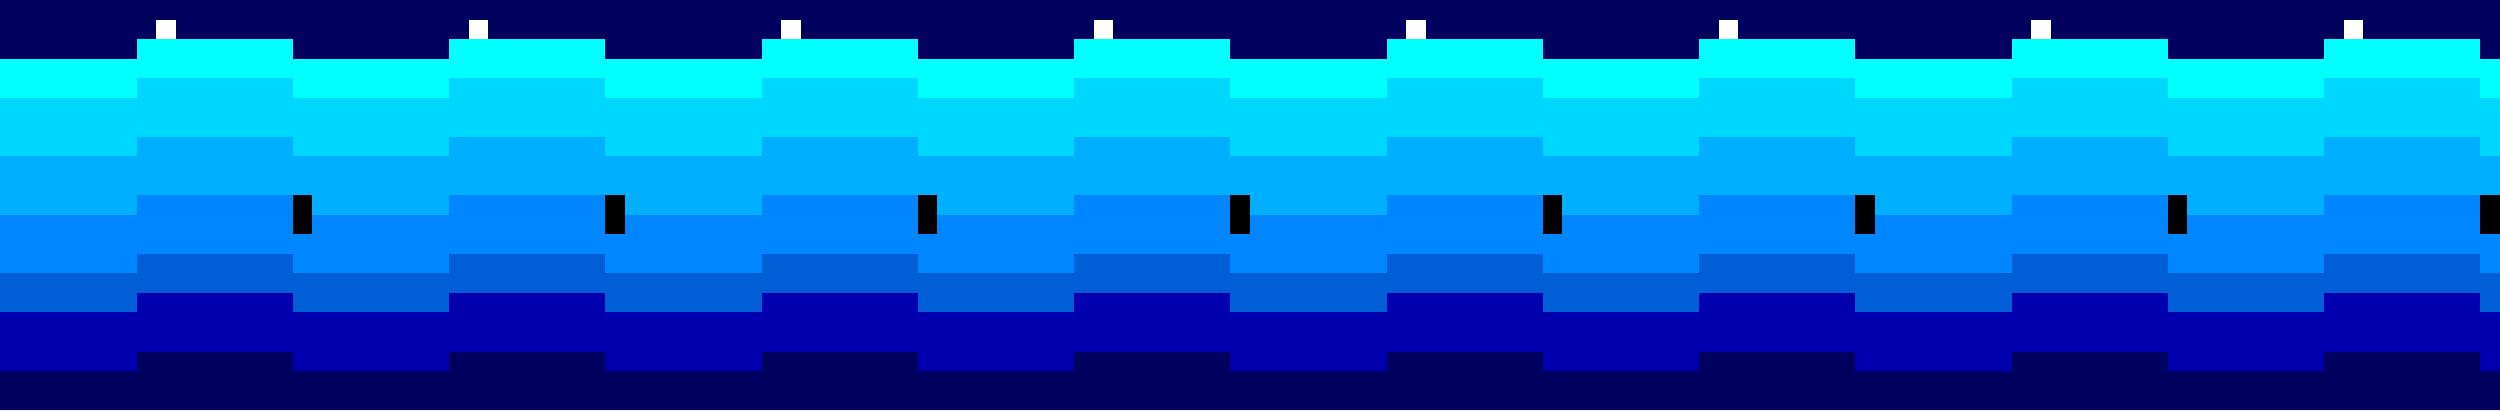
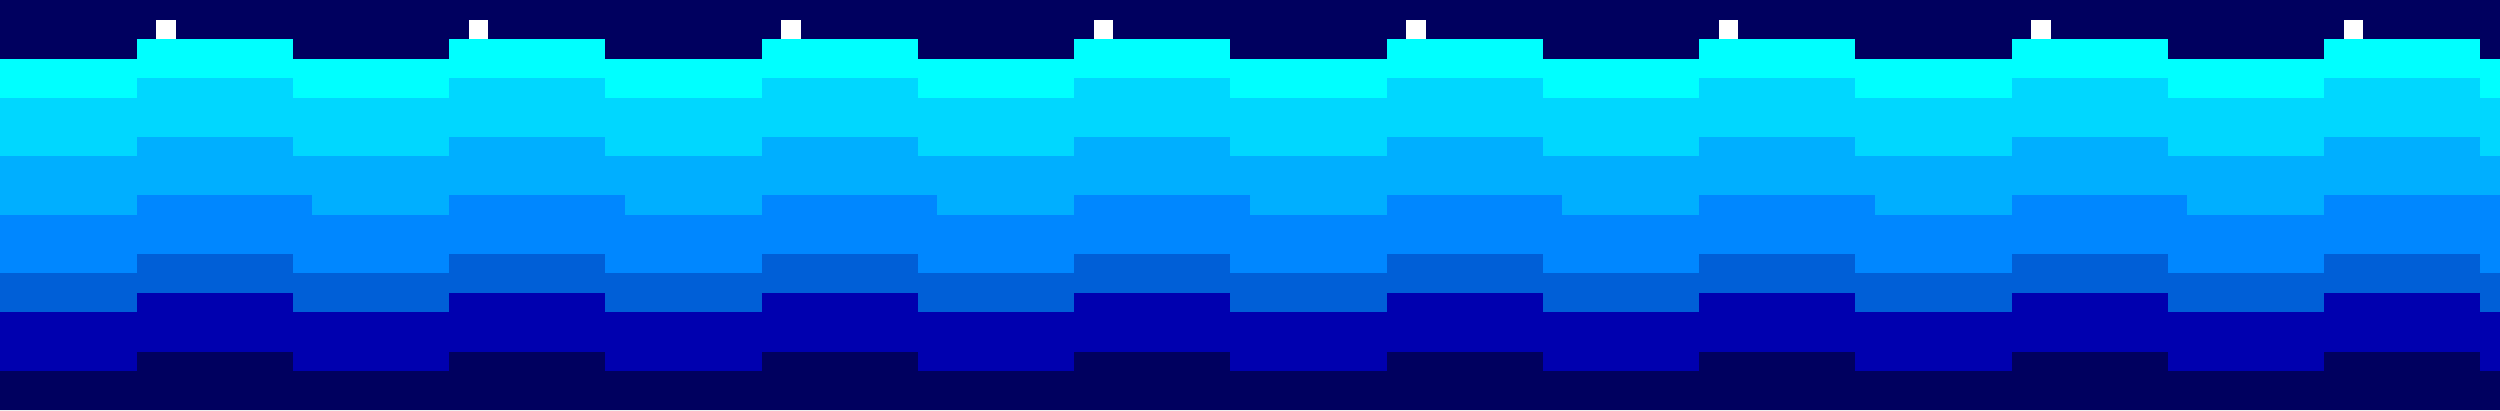
<svg xmlns="http://www.w3.org/2000/svg" viewBox="0 0 128 21" width="512" height="84" shape-rendering="crispEdges">
  <rect width="128" height="21" fill="#00005f" />
  <rect x="8" y="1" width="1" height="1" fill="#ffffff" />
  <rect x="24" y="1" width="1" height="1" fill="#ffffff" />
  <rect x="40" y="1" width="1" height="1" fill="#ffffff" />
  <rect x="56" y="1" width="1" height="1" fill="#ffffff" />
  <rect x="72" y="1" width="1" height="1" fill="#ffffff" />
  <rect x="88" y="1" width="1" height="1" fill="#ffffff" />
  <rect x="104" y="1" width="1" height="1" fill="#ffffff" />
  <rect x="120" y="1" width="1" height="1" fill="#ffffff" />
  <rect x="7" y="2" width="8" height="1" fill="#00ffff" />
  <rect x="23" y="2" width="8" height="1" fill="#00ffff" />
  <rect x="39" y="2" width="8" height="1" fill="#00ffff" />
  <rect x="55" y="2" width="8" height="1" fill="#00ffff" />
  <rect x="71" y="2" width="8" height="1" fill="#00ffff" />
  <rect x="87" y="2" width="8" height="1" fill="#00ffff" />
  <rect x="103" y="2" width="8" height="1" fill="#00ffff" />
  <rect x="119" y="2" width="8" height="1" fill="#00ffff" />
  <rect x="0" y="3" width="128" height="1" fill="#00ffff" />
  <rect x="0" y="4" width="7" height="1" fill="#00ffff" />
  <rect x="7" y="4" width="8" height="1" fill="#00d7ff" />
  <rect x="15" y="4" width="8" height="1" fill="#00ffff" />
  <rect x="23" y="4" width="8" height="1" fill="#00d7ff" />
  <rect x="31" y="4" width="8" height="1" fill="#00ffff" />
  <rect x="39" y="4" width="8" height="1" fill="#00d7ff" />
  <rect x="47" y="4" width="8" height="1" fill="#00ffff" />
  <rect x="55" y="4" width="8" height="1" fill="#00d7ff" />
  <rect x="63" y="4" width="8" height="1" fill="#00ffff" />
  <rect x="71" y="4" width="8" height="1" fill="#00d7ff" />
  <rect x="79" y="4" width="8" height="1" fill="#00ffff" />
  <rect x="87" y="4" width="8" height="1" fill="#00d7ff" />
  <rect x="95" y="4" width="8" height="1" fill="#00ffff" />
  <rect x="103" y="4" width="8" height="1" fill="#00d7ff" />
  <rect x="111" y="4" width="8" height="1" fill="#00ffff" />
  <rect x="119" y="4" width="8" height="1" fill="#00d7ff" />
  <rect x="127" y="4" width="1" height="1" fill="#00ffff" />
  <rect x="0" y="5" width="128" height="1" fill="#00d7ff" />
  <rect x="0" y="6" width="128" height="1" fill="#00d7ff" />
  <rect x="0" y="7" width="7" height="1" fill="#00d7ff" />
  <rect x="7" y="7" width="8" height="1" fill="#00afff" />
  <rect x="15" y="7" width="8" height="1" fill="#00d7ff" />
  <rect x="23" y="7" width="8" height="1" fill="#00afff" />
  <rect x="31" y="7" width="8" height="1" fill="#00d7ff" />
  <rect x="39" y="7" width="8" height="1" fill="#00afff" />
  <rect x="47" y="7" width="8" height="1" fill="#00d7ff" />
  <rect x="55" y="7" width="8" height="1" fill="#00afff" />
  <rect x="63" y="7" width="8" height="1" fill="#00d7ff" />
  <rect x="71" y="7" width="8" height="1" fill="#00afff" />
  <rect x="79" y="7" width="8" height="1" fill="#00d7ff" />
  <rect x="87" y="7" width="8" height="1" fill="#00afff" />
  <rect x="95" y="7" width="8" height="1" fill="#00d7ff" />
  <rect x="103" y="7" width="8" height="1" fill="#00afff" />
  <rect x="111" y="7" width="8" height="1" fill="#00d7ff" />
  <rect x="119" y="7" width="8" height="1" fill="#00afff" />
  <rect x="127" y="7" width="1" height="1" fill="#00d7ff" />
  <rect x="0" y="8" width="128" height="1" fill="#00afff" />
  <rect x="0" y="9" width="128" height="1" fill="#00afff" />
  <rect x="0" y="10" width="7" height="1" fill="#00afff" />
-   <rect x="7" y="10" width="8" height="1" fill="#0087ff" />
-   <rect x="15" y="10" width="1" height="1" fill="#000000" />
+   <rect x="7" y="10" width="9" height="1" fill="#0087ff" />
  <rect x="16" y="10" width="7" height="1" fill="#00afff" />
-   <rect x="23" y="10" width="8" height="1" fill="#0087ff" />
-   <rect x="31" y="10" width="1" height="1" fill="#000000" />
+   <rect x="23" y="10" width="9" height="1" fill="#0087ff" />
  <rect x="32" y="10" width="7" height="1" fill="#00afff" />
-   <rect x="39" y="10" width="8" height="1" fill="#0087ff" />
-   <rect x="47" y="10" width="1" height="1" fill="#000000" />
+   <rect x="39" y="10" width="9" height="1" fill="#0087ff" />
  <rect x="48" y="10" width="7" height="1" fill="#00afff" />
-   <rect x="55" y="10" width="8" height="1" fill="#0087ff" />
-   <rect x="63" y="10" width="1" height="1" fill="#000000" />
+   <rect x="55" y="10" width="9" height="1" fill="#0087ff" />
  <rect x="64" y="10" width="7" height="1" fill="#00afff" />
-   <rect x="71" y="10" width="8" height="1" fill="#0087ff" />
-   <rect x="79" y="10" width="1" height="1" fill="#000000" />
+   <rect x="71" y="10" width="9" height="1" fill="#0087ff" />
  <rect x="80" y="10" width="7" height="1" fill="#00afff" />
-   <rect x="87" y="10" width="8" height="1" fill="#0087ff" />
-   <rect x="95" y="10" width="1" height="1" fill="#000000" />
+   <rect x="87" y="10" width="9" height="1" fill="#0087ff" />
  <rect x="96" y="10" width="7" height="1" fill="#00afff" />
-   <rect x="103" y="10" width="8" height="1" fill="#0087ff" />
-   <rect x="111" y="10" width="1" height="1" fill="#000000" />
+   <rect x="103" y="10" width="9" height="1" fill="#0087ff" />
  <rect x="112" y="10" width="7" height="1" fill="#00afff" />
-   <rect x="119" y="10" width="8" height="1" fill="#0087ff" />
-   <rect x="127" y="10" width="1" height="1" fill="#000000" />
-   <rect x="0" y="11" width="15" height="1" fill="#0087ff" />
-   <rect x="15" y="11" width="1" height="1" fill="#000000" />
-   <rect x="16" y="11" width="15" height="1" fill="#0087ff" />
-   <rect x="31" y="11" width="1" height="1" fill="#000000" />
-   <rect x="32" y="11" width="15" height="1" fill="#0087ff" />
-   <rect x="47" y="11" width="1" height="1" fill="#000000" />
-   <rect x="48" y="11" width="15" height="1" fill="#0087ff" />
-   <rect x="63" y="11" width="1" height="1" fill="#000000" />
-   <rect x="64" y="11" width="15" height="1" fill="#0087ff" />
-   <rect x="79" y="11" width="1" height="1" fill="#000000" />
-   <rect x="80" y="11" width="15" height="1" fill="#0087ff" />
-   <rect x="95" y="11" width="1" height="1" fill="#000000" />
-   <rect x="96" y="11" width="15" height="1" fill="#0087ff" />
-   <rect x="111" y="11" width="1" height="1" fill="#000000" />
-   <rect x="112" y="11" width="15" height="1" fill="#0087ff" />
-   <rect x="127" y="11" width="1" height="1" fill="#000000" />
+   <rect x="119" y="10" width="9" height="1" fill="#0087ff" />
+   <rect x="0" y="11" width="128" height="1" fill="#0087ff" />
  <rect x="0" y="12" width="128" height="1" fill="#0087ff" />
  <rect x="0" y="13" width="7" height="1" fill="#0087ff" />
  <rect x="7" y="13" width="8" height="1" fill="#005fd7" />
  <rect x="15" y="13" width="8" height="1" fill="#0087ff" />
  <rect x="23" y="13" width="8" height="1" fill="#005fd7" />
  <rect x="31" y="13" width="8" height="1" fill="#0087ff" />
  <rect x="39" y="13" width="8" height="1" fill="#005fd7" />
  <rect x="47" y="13" width="8" height="1" fill="#0087ff" />
  <rect x="55" y="13" width="8" height="1" fill="#005fd7" />
  <rect x="63" y="13" width="8" height="1" fill="#0087ff" />
  <rect x="71" y="13" width="8" height="1" fill="#005fd7" />
  <rect x="79" y="13" width="8" height="1" fill="#0087ff" />
  <rect x="87" y="13" width="8" height="1" fill="#005fd7" />
  <rect x="95" y="13" width="8" height="1" fill="#0087ff" />
  <rect x="103" y="13" width="8" height="1" fill="#005fd7" />
  <rect x="111" y="13" width="8" height="1" fill="#0087ff" />
  <rect x="119" y="13" width="8" height="1" fill="#005fd7" />
  <rect x="127" y="13" width="1" height="1" fill="#0087ff" />
  <rect x="0" y="14" width="128" height="1" fill="#005fd7" />
  <rect x="0" y="15" width="7" height="1" fill="#005fd7" />
  <rect x="7" y="15" width="8" height="1" fill="#0000af" />
  <rect x="15" y="15" width="8" height="1" fill="#005fd7" />
  <rect x="23" y="15" width="8" height="1" fill="#0000af" />
  <rect x="31" y="15" width="8" height="1" fill="#005fd7" />
  <rect x="39" y="15" width="8" height="1" fill="#0000af" />
  <rect x="47" y="15" width="8" height="1" fill="#005fd7" />
  <rect x="55" y="15" width="8" height="1" fill="#0000af" />
  <rect x="63" y="15" width="8" height="1" fill="#005fd7" />
  <rect x="71" y="15" width="8" height="1" fill="#0000af" />
  <rect x="79" y="15" width="8" height="1" fill="#005fd7" />
  <rect x="87" y="15" width="8" height="1" fill="#0000af" />
  <rect x="95" y="15" width="8" height="1" fill="#005fd7" />
  <rect x="103" y="15" width="8" height="1" fill="#0000af" />
  <rect x="111" y="15" width="8" height="1" fill="#005fd7" />
  <rect x="119" y="15" width="8" height="1" fill="#0000af" />
  <rect x="127" y="15" width="1" height="1" fill="#005fd7" />
  <rect x="0" y="16" width="128" height="1" fill="#0000af" />
  <rect x="0" y="17" width="128" height="1" fill="#0000af" />
  <rect x="0" y="18" width="7" height="1" fill="#0000af" />
  <rect x="15" y="18" width="8" height="1" fill="#0000af" />
  <rect x="31" y="18" width="8" height="1" fill="#0000af" />
  <rect x="47" y="18" width="8" height="1" fill="#0000af" />
  <rect x="63" y="18" width="8" height="1" fill="#0000af" />
  <rect x="79" y="18" width="8" height="1" fill="#0000af" />
  <rect x="95" y="18" width="8" height="1" fill="#0000af" />
  <rect x="111" y="18" width="8" height="1" fill="#0000af" />
  <rect x="127" y="18" width="1" height="1" fill="#0000af" />
</svg>
